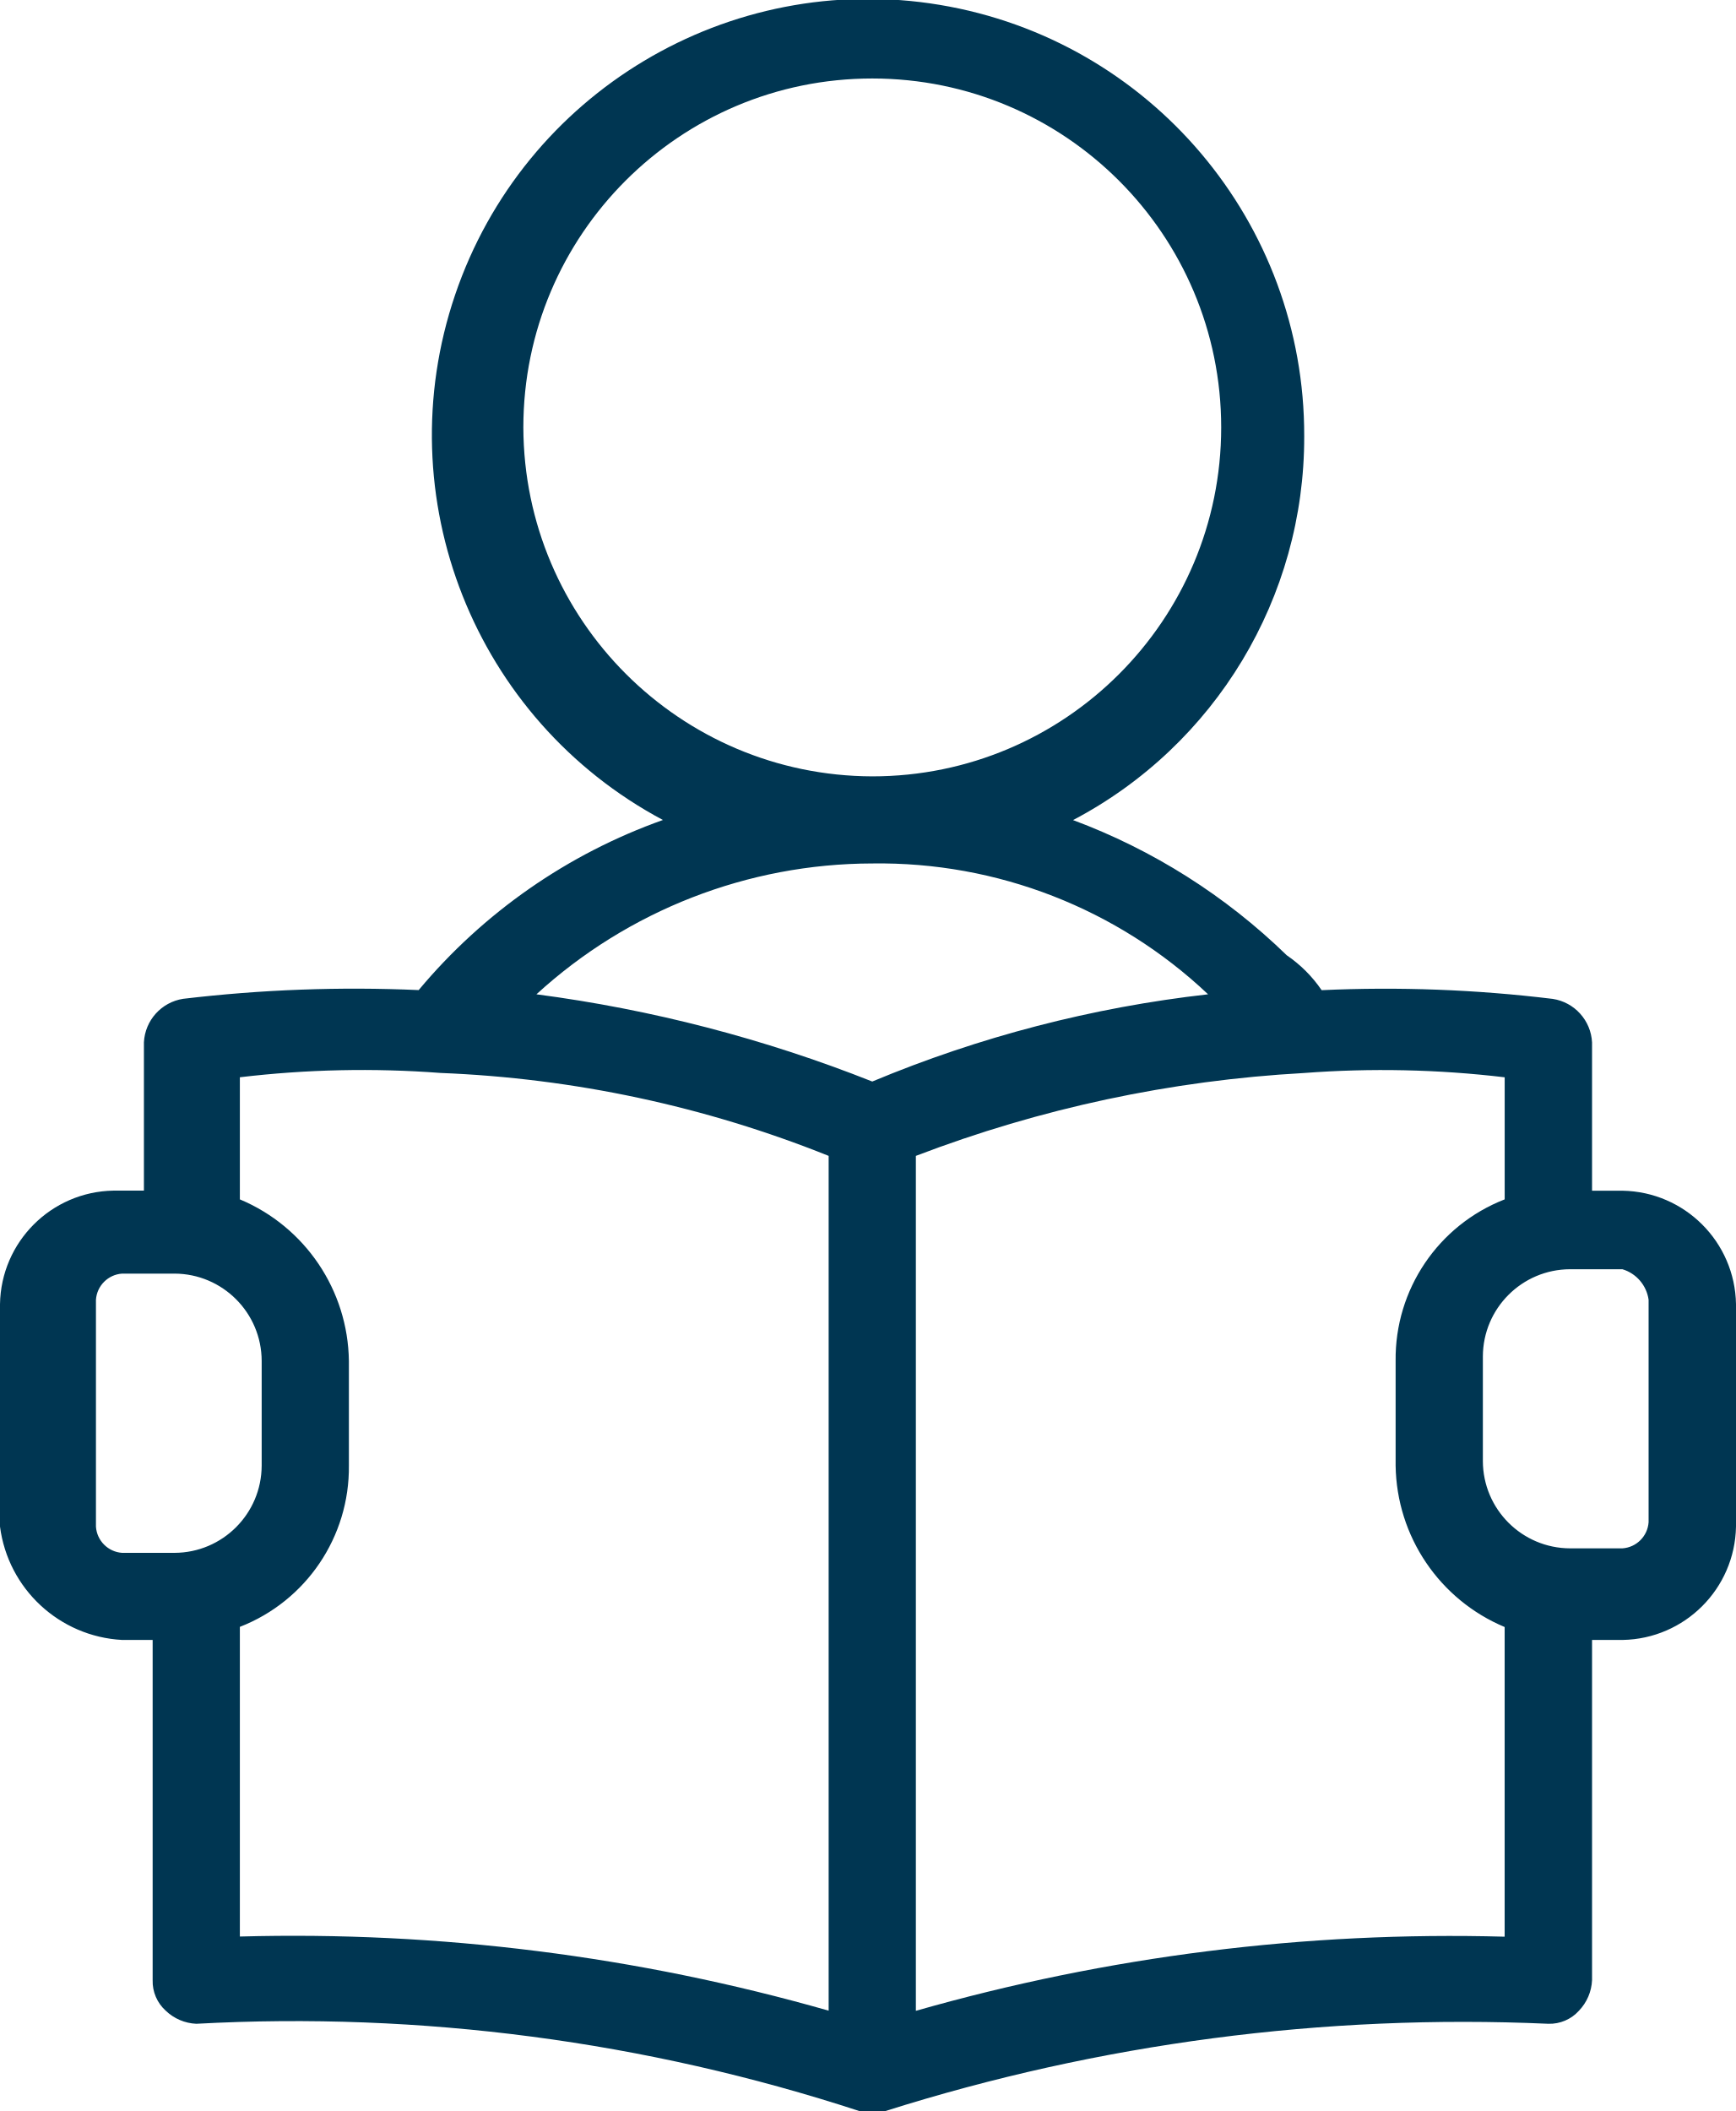
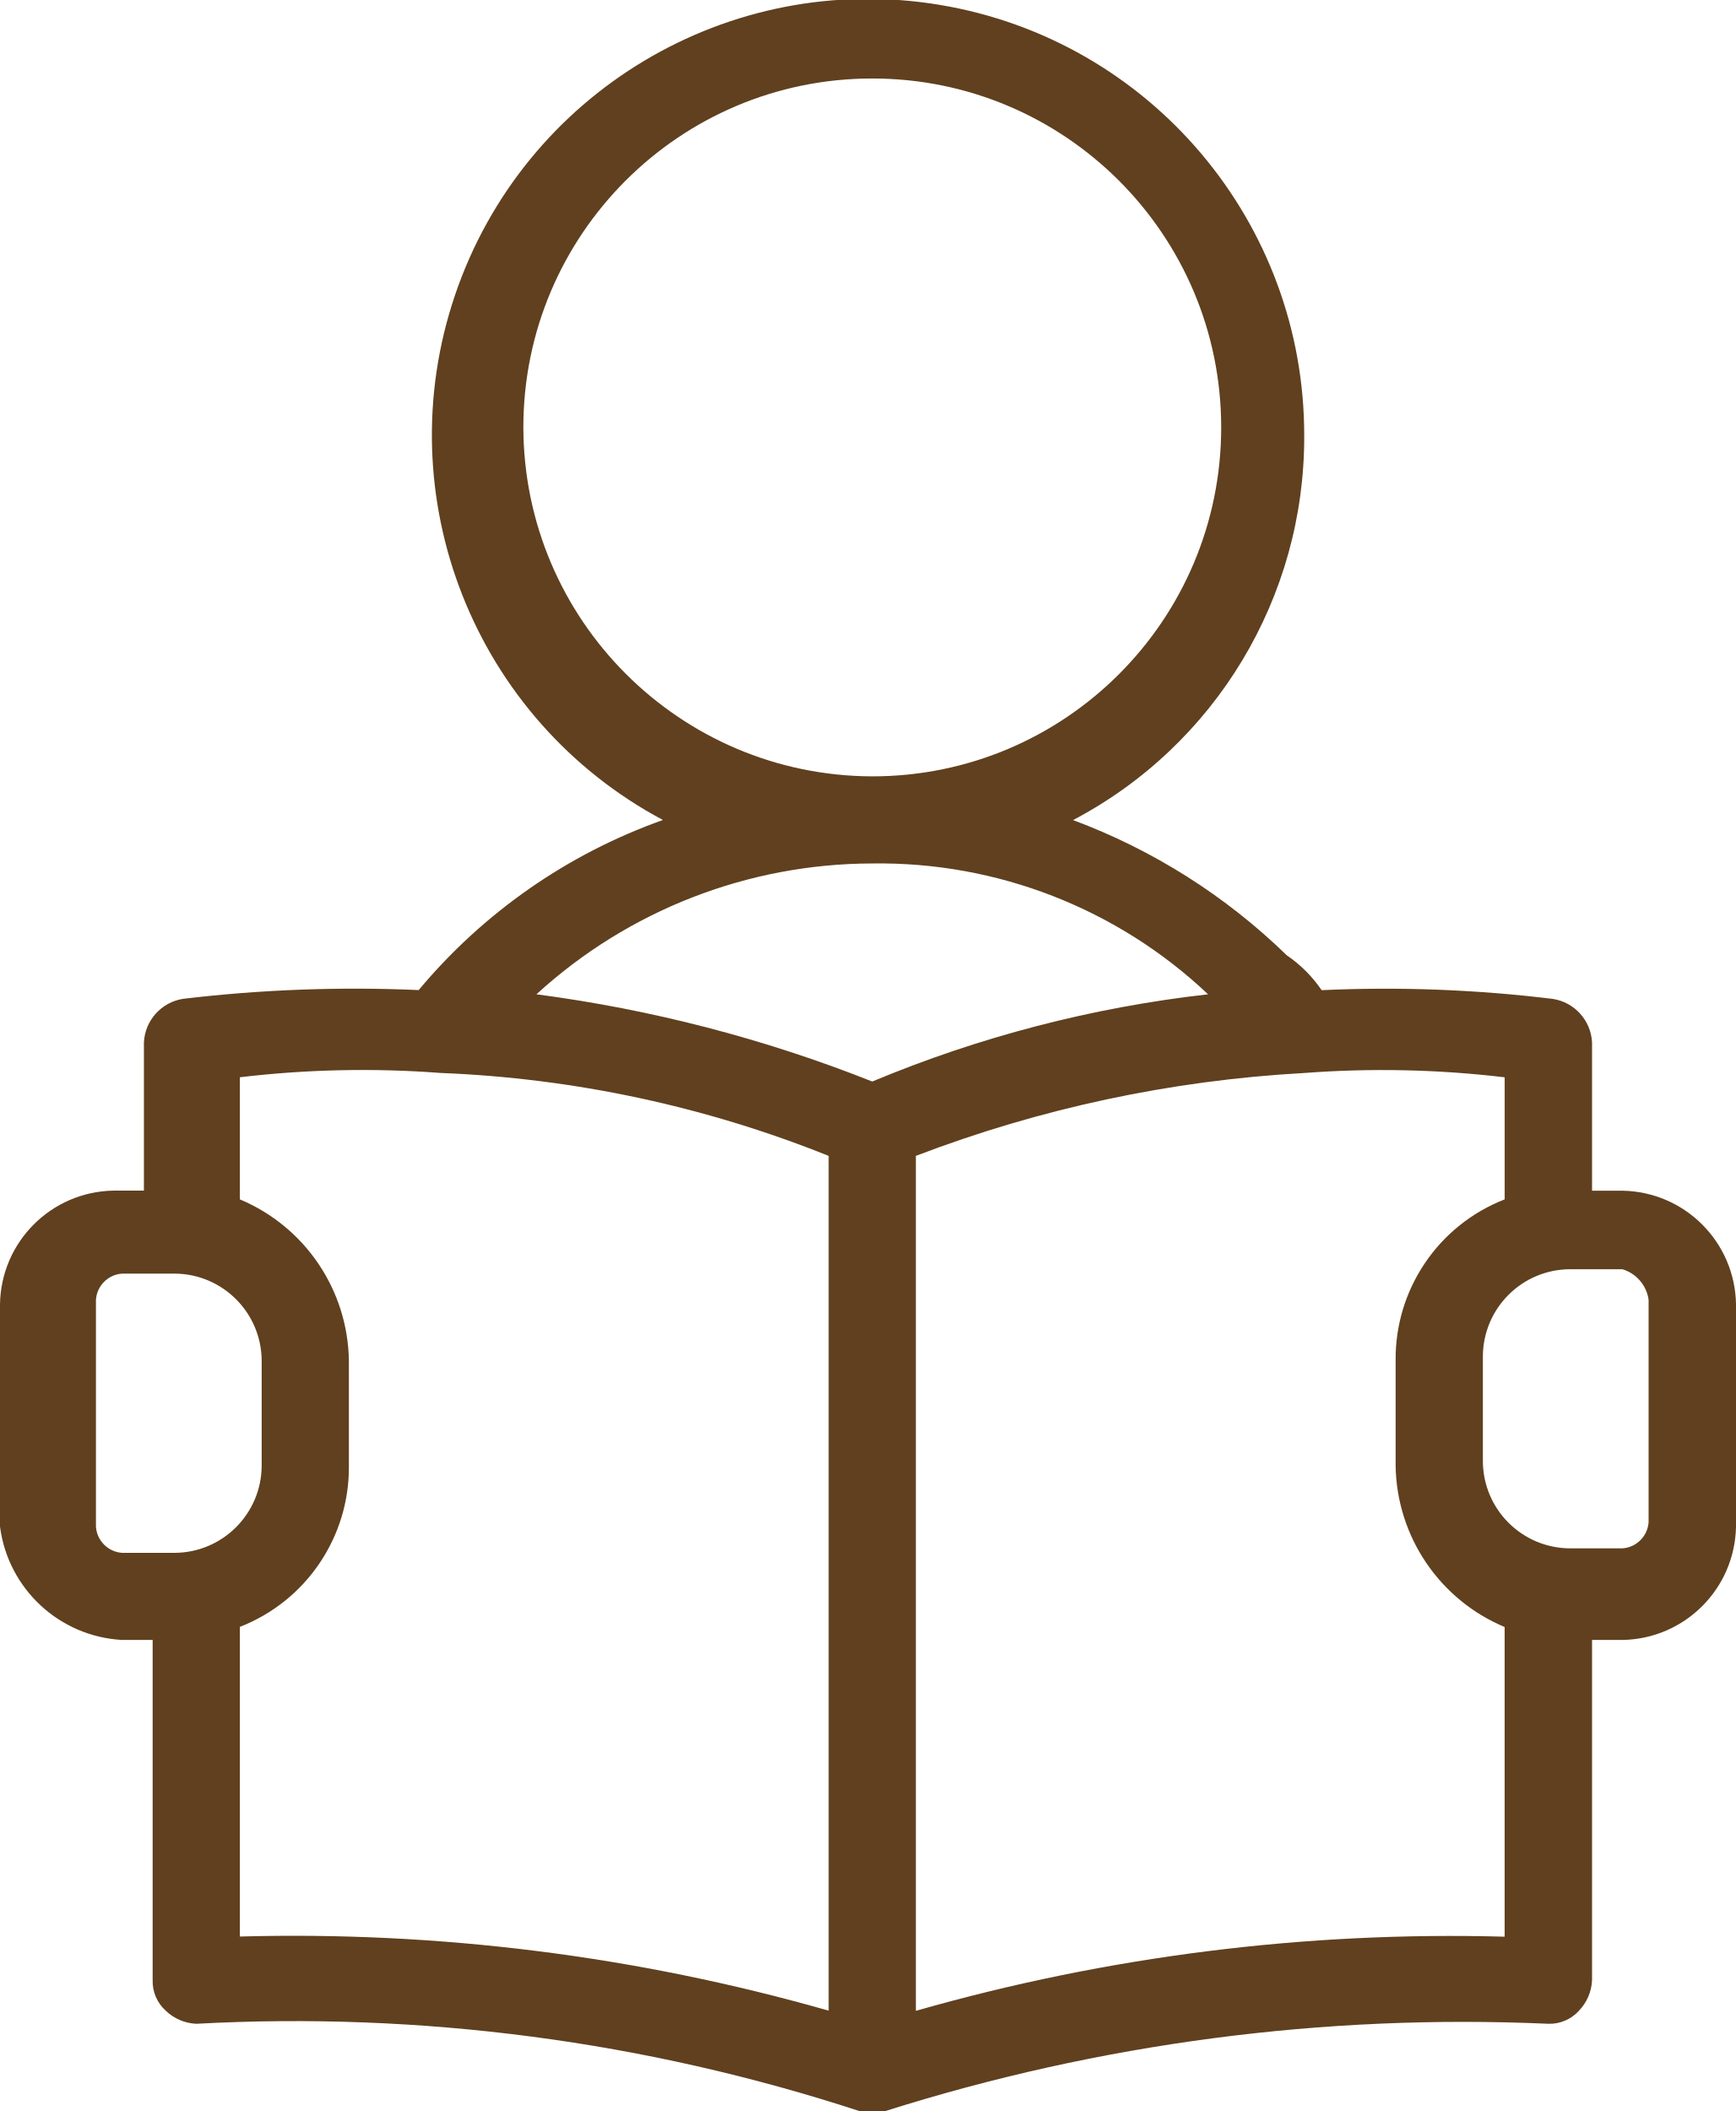
<svg xmlns="http://www.w3.org/2000/svg" width="55.867" height="67.939" viewBox="0 0 55.867 67.939">
  <g id="Group_4949" data-name="Group 4949" transform="translate(-12 -7.9)">
-     <path id="Path_89878" data-name="Path 89878" d="M15.93,60.679h.983V71.628a1.274,1.274,0,0,0,.421.983,1.516,1.516,0,0,0,.983.421,58.475,58.475,0,0,1,21.336,2.807H40.5a61.647,61.647,0,0,1,21.336-2.807,1.274,1.274,0,0,0,.983-.421,1.516,1.516,0,0,0,.421-.983V60.679h.983a3.716,3.716,0,0,0,3.65-3.65V49.871a3.716,3.716,0,0,0-3.65-3.65h-.983V41.448a1.493,1.493,0,0,0-1.263-1.4,44.531,44.531,0,0,0-7.44-.281,4.272,4.272,0,0,0-1.123-1.123,19.743,19.743,0,0,0-6.878-4.351,13.916,13.916,0,0,0,7.44-12.353A14.037,14.037,0,1,0,33.336,34.29a18.172,18.172,0,0,0-7.861,5.474,46.764,46.764,0,0,0-7.58.281,1.493,1.493,0,0,0-1.263,1.4v4.773H15.65A3.716,3.716,0,0,0,12,49.871v7.159A4.192,4.192,0,0,0,15.93,60.679ZM65.06,49.73v7.159a.906.906,0,0,1-.842.842H62.533a2.816,2.816,0,0,1-2.807-2.807V51.555a2.816,2.816,0,0,1,2.807-2.807h1.684A1.2,1.2,0,0,1,65.06,49.73Zm-4.632-7.159V46.5A5.508,5.508,0,0,0,56.918,51.7v3.369a5.719,5.719,0,0,0,3.509,5.194v9.966a62.725,62.725,0,0,0-18.95,2.386V45.1a41.348,41.348,0,0,1,12.493-2.667A33.336,33.336,0,0,1,60.428,42.571ZM28.844,21.656a11.23,11.23,0,1,1,11.23,11.23A11.263,11.263,0,0,1,28.844,21.656ZM50.882,39.9a39.524,39.524,0,0,0-10.808,2.807A45.3,45.3,0,0,0,29.265,39.9a16.047,16.047,0,0,1,10.808-4.211A15.4,15.4,0,0,1,50.882,39.9ZM26.177,42.431A37.512,37.512,0,0,1,38.67,45.1V72.61a62.725,62.725,0,0,0-18.95-2.386V60.258a5.508,5.508,0,0,0,3.509-5.194V51.7A5.719,5.719,0,0,0,19.72,46.5v-3.93A33.336,33.336,0,0,1,26.177,42.431Zm-11.089,7.3a.906.906,0,0,1,.842-.842h1.684A2.816,2.816,0,0,1,20.422,51.7v3.369a2.816,2.816,0,0,1-2.807,2.807H15.93a.906.906,0,0,1-.842-.842Z" transform="translate(0 0)" fill="#003652" />
+     <path id="Path_89878" data-name="Path 89878" d="M15.93,60.679h.983V71.628a1.274,1.274,0,0,0,.421.983,1.516,1.516,0,0,0,.983.421,58.475,58.475,0,0,1,21.336,2.807H40.5a61.647,61.647,0,0,1,21.336-2.807,1.274,1.274,0,0,0,.983-.421,1.516,1.516,0,0,0,.421-.983V60.679h.983a3.716,3.716,0,0,0,3.65-3.65V49.871a3.716,3.716,0,0,0-3.65-3.65h-.983V41.448a1.493,1.493,0,0,0-1.263-1.4,44.531,44.531,0,0,0-7.44-.281,4.272,4.272,0,0,0-1.123-1.123,19.743,19.743,0,0,0-6.878-4.351,13.916,13.916,0,0,0,7.44-12.353A14.037,14.037,0,1,0,33.336,34.29a18.172,18.172,0,0,0-7.861,5.474,46.764,46.764,0,0,0-7.58.281,1.493,1.493,0,0,0-1.263,1.4v4.773H15.65A3.716,3.716,0,0,0,12,49.871v7.159A4.192,4.192,0,0,0,15.93,60.679ZM65.06,49.73v7.159a.906.906,0,0,1-.842.842H62.533a2.816,2.816,0,0,1-2.807-2.807V51.555a2.816,2.816,0,0,1,2.807-2.807h1.684A1.2,1.2,0,0,1,65.06,49.73Zm-4.632-7.159V46.5A5.508,5.508,0,0,0,56.918,51.7v3.369a5.719,5.719,0,0,0,3.509,5.194v9.966a62.725,62.725,0,0,0-18.95,2.386V45.1a41.348,41.348,0,0,1,12.493-2.667A33.336,33.336,0,0,1,60.428,42.571ZM28.844,21.656a11.23,11.23,0,1,1,11.23,11.23A11.263,11.263,0,0,1,28.844,21.656ZM50.882,39.9a39.524,39.524,0,0,0-10.808,2.807A45.3,45.3,0,0,0,29.265,39.9a16.047,16.047,0,0,1,10.808-4.211A15.4,15.4,0,0,1,50.882,39.9ZM26.177,42.431A37.512,37.512,0,0,1,38.67,45.1V72.61a62.725,62.725,0,0,0-18.95-2.386V60.258a5.508,5.508,0,0,0,3.509-5.194V51.7A5.719,5.719,0,0,0,19.72,46.5v-3.93A33.336,33.336,0,0,1,26.177,42.431Zm-11.089,7.3a.906.906,0,0,1,.842-.842h1.684A2.816,2.816,0,0,1,20.422,51.7v3.369a2.816,2.816,0,0,1-2.807,2.807H15.93a.906.906,0,0,1-.842-.842Z" transform="translate(0 0)" fill="#60401e" />
  </g>
</svg>
